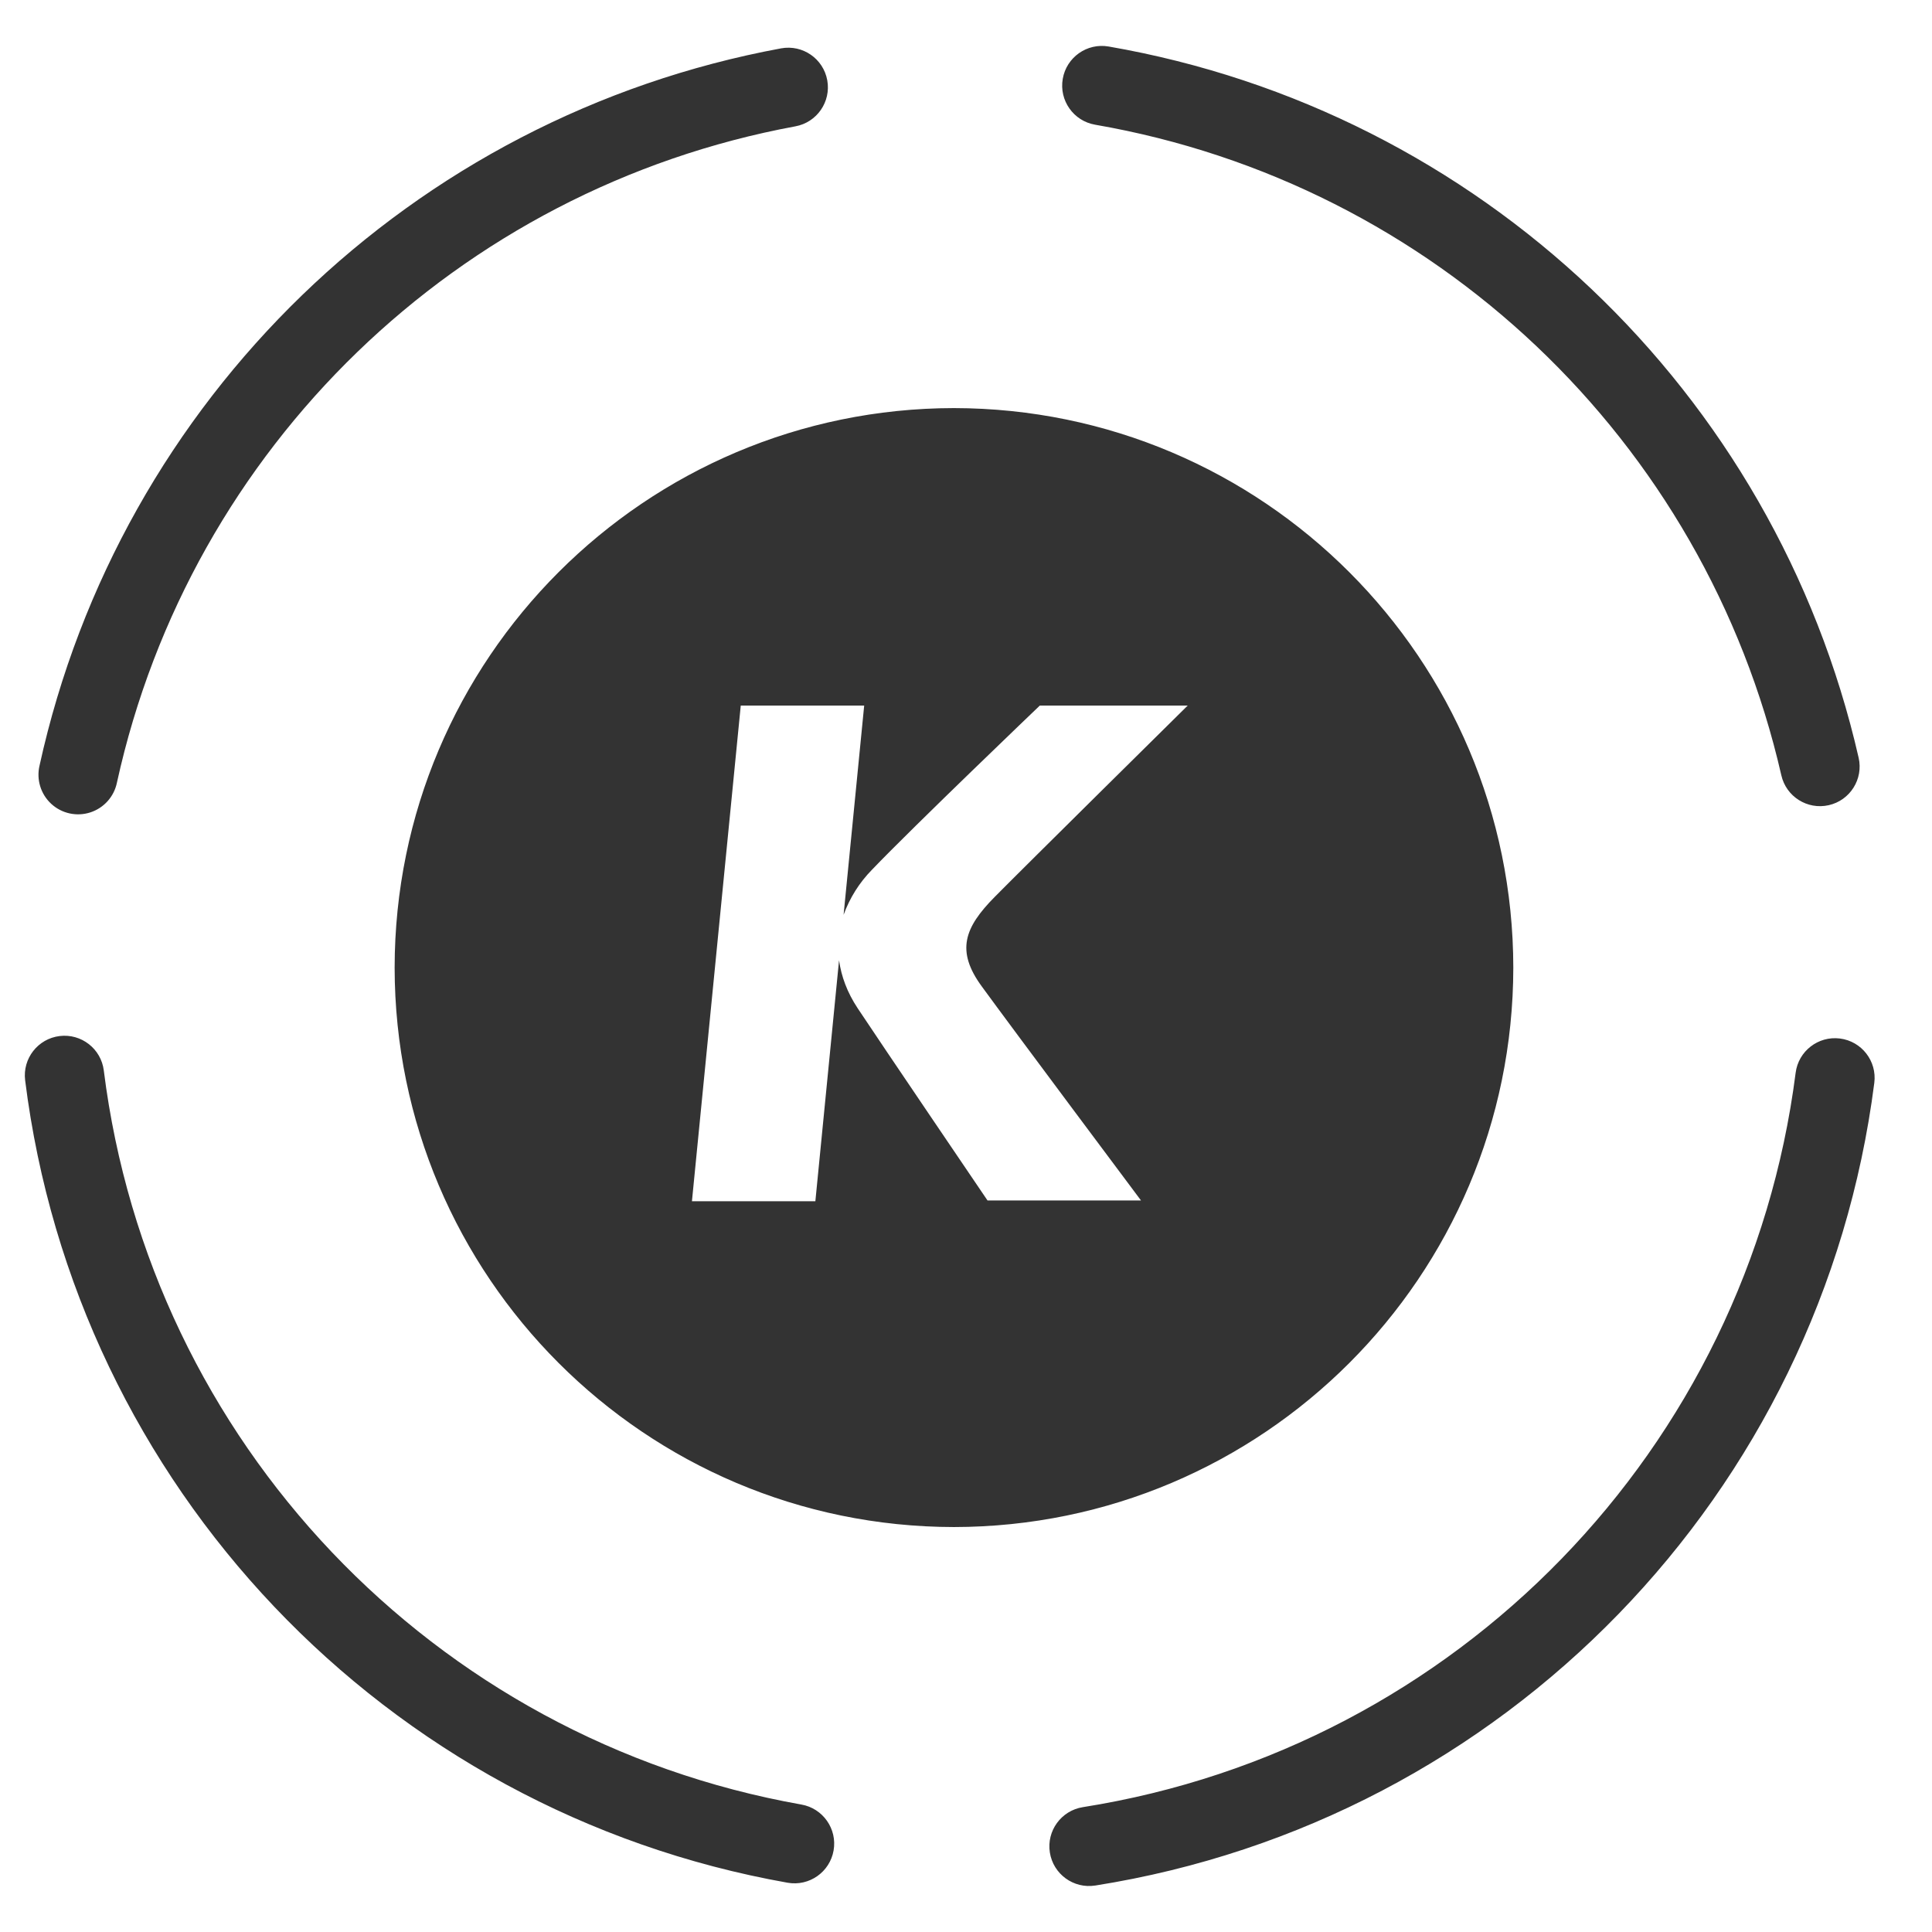
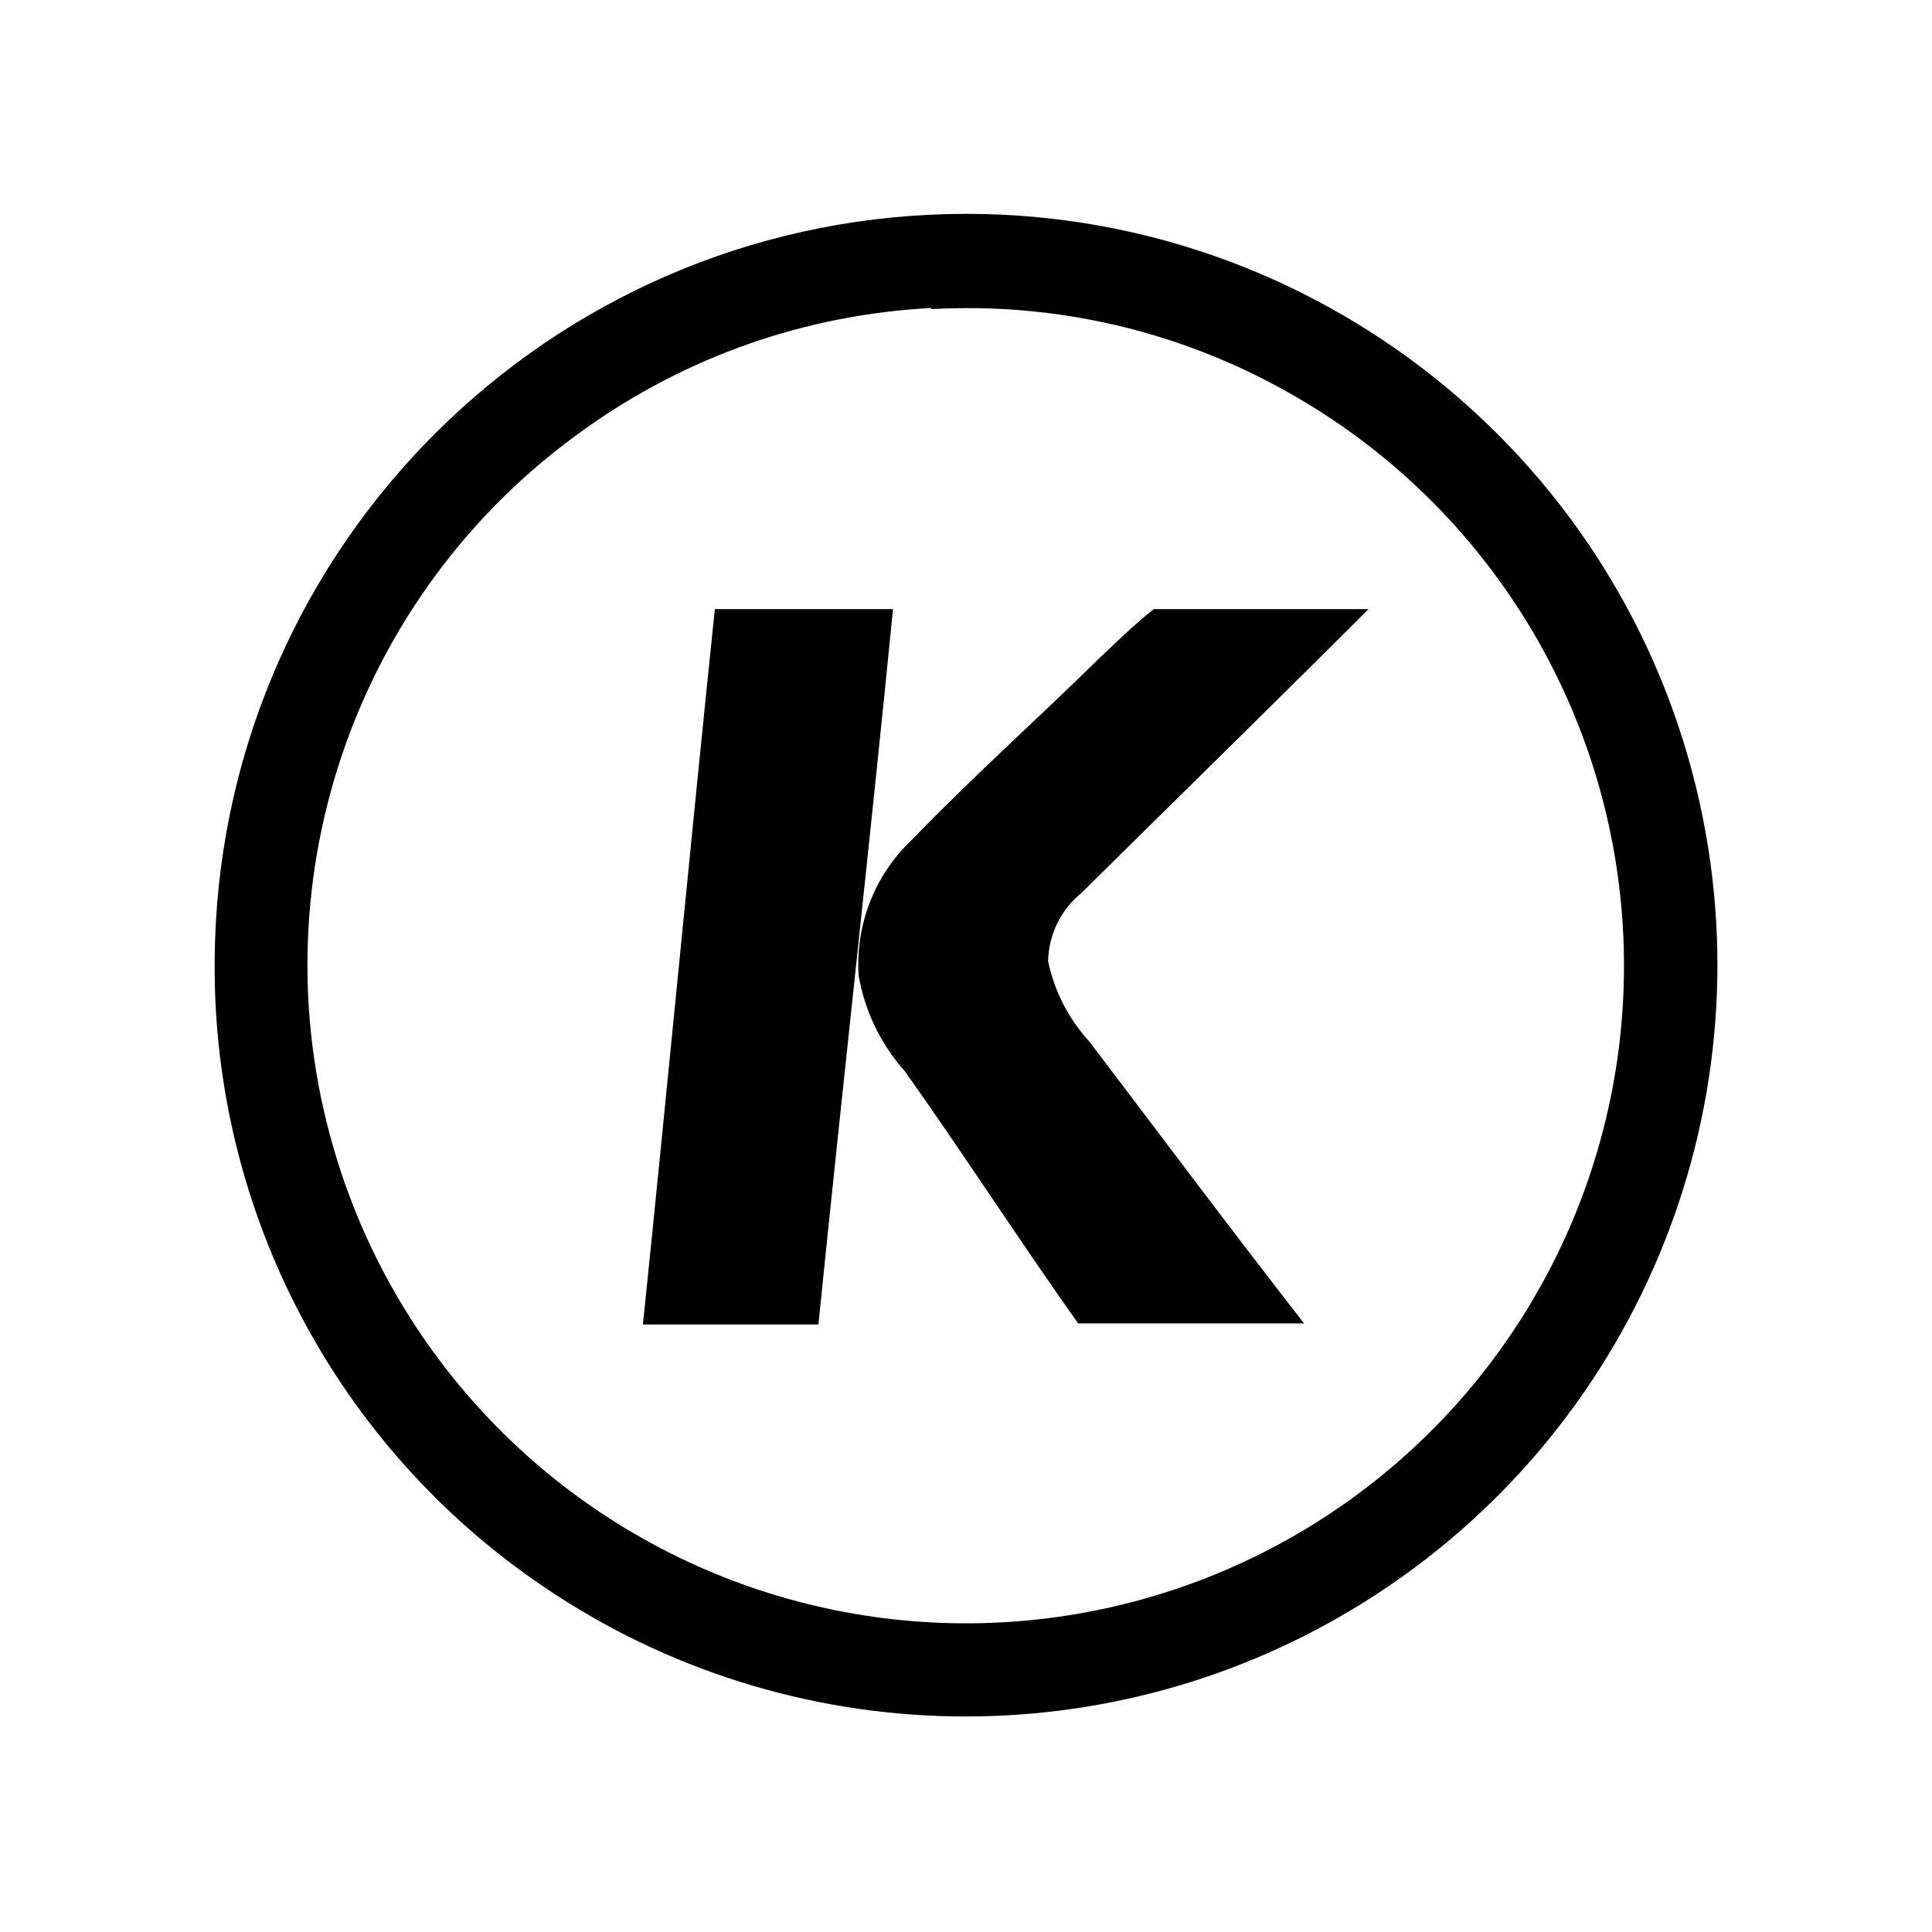
- <svg xmlns="http://www.w3.org/2000/svg" t="1749657870249" class="icon" viewBox="0 0 1075 1024" version="1.1" p-id="4266" width="200" height="200">
-   <path d="M634.87 642.454s-72.065-96.373-88.575-119.068c-14.574-19.899-9.627-32.806 7.153-49.8 16.779-16.994 107.398-106.484 107.398-106.484h-82.283s-70.452 67.386-93.362 91.318a69.537 69.537 0 0 0-15.811 25.115l11.455-116.433H412.168l-27.159 275.783h68.677l13.176-134.073c1.237 8.874 4.464 17.801 10.379 26.729 12.154 18.393 72.226 106.914 72.226 106.914h85.402zM219.583 512.952a311.6 311.6 0 0 1 311.224-311.385 311.654 311.654 0 0 1 311.224 311.385 311.6 311.6 0 0 1-311.224 311.224 311.6 311.6 0 0 1-311.224-311.224zM434.648 1.399a22.05 22.05 0 1 1 7.906 43.4A474.929 474.929 0 0 0 65.074 409.91a22.05 22.05 0 1 1-43.078-9.411A519.083 519.083 0 0 1 434.648 1.399zM13.983 575.552a22.05 22.05 0 1 1 43.777-5.378 474.714 474.714 0 0 0 388.129 408.404 22.05 22.05 0 1 1-7.637 43.508A518.814 518.814 0 0 1 13.983 575.552z m595.396 448.093a22.05 22.05 0 1 1-6.83-43.615 474.66 474.66 0 0 0 396.572-408.565 22.05 22.05 0 0 1 43.777 5.539 518.814 518.814 0 0 1-433.465 446.641zM1034.185 396.142a22.05 22.05 0 0 1-43.024 9.734 474.876 474.876 0 0 0-381.837-361.992 22.05 22.05 0 1 1 7.529-43.508 519.029 519.029 0 0 1 417.331 395.765z" fill="#333333" p-id="4267" />
+ <svg xmlns="http://www.w3.org/2000/svg" t="1749919114934" class="icon" viewBox="0 0 1024 1024" version="1.1" p-id="2037" id="mx_n_1749919114936" width="192" height="192">
+   <path d="M493.511 113.778a398.222 398.222 0 0 1 407.609 312.889 398.222 398.222 0 0 1-177.493 422.116 398.222 398.222 0 0 1-434.916-7.396A396.516 396.516 0 0 1 113.778 509.156 398.222 398.222 0 0 1 493.511 113.778m0 49.493A345.884 345.884 0 0 0 309.76 227.556a347.876 347.876 0 0 0-130.844 387.982 349.013 349.013 0 0 0 538.453 178.062A348.444 348.444 0 0 0 682.667 207.929a344.747 344.747 0 0 0-188.871-44.089z" fill="#000000" p-id="2038" />
+   <path d="M378.88 322.844h94.436c-12.516 126.578-26.738 252.587-39.538 379.164h-93.013c13.084-126.862 25.031-253.156 38.116-379.164z" fill="#000000" p-id="2039" />
+   <path d="M583.111 348.444c9.102-8.533 17.92-17.351 28.444-25.6h113.778c-50.347 50.347-101.262 100.124-152.178 150.471a47.787 47.787 0 0 0-17.636 36.124 90.169 90.169 0 0 0 21.902 42.667c37.831 49.778 75.378 100.124 113.778 149.333h-119.751c-31.289-44.089-60.587-89.6-91.876-133.689a102.116 102.116 0 0 1-24.462-50.631 90.738 90.738 0 0 1 28.444-72.249c32.142-33.28 66.56-64 99.556-96.427z" fill="#000000" p-id="2040" />
</svg>
